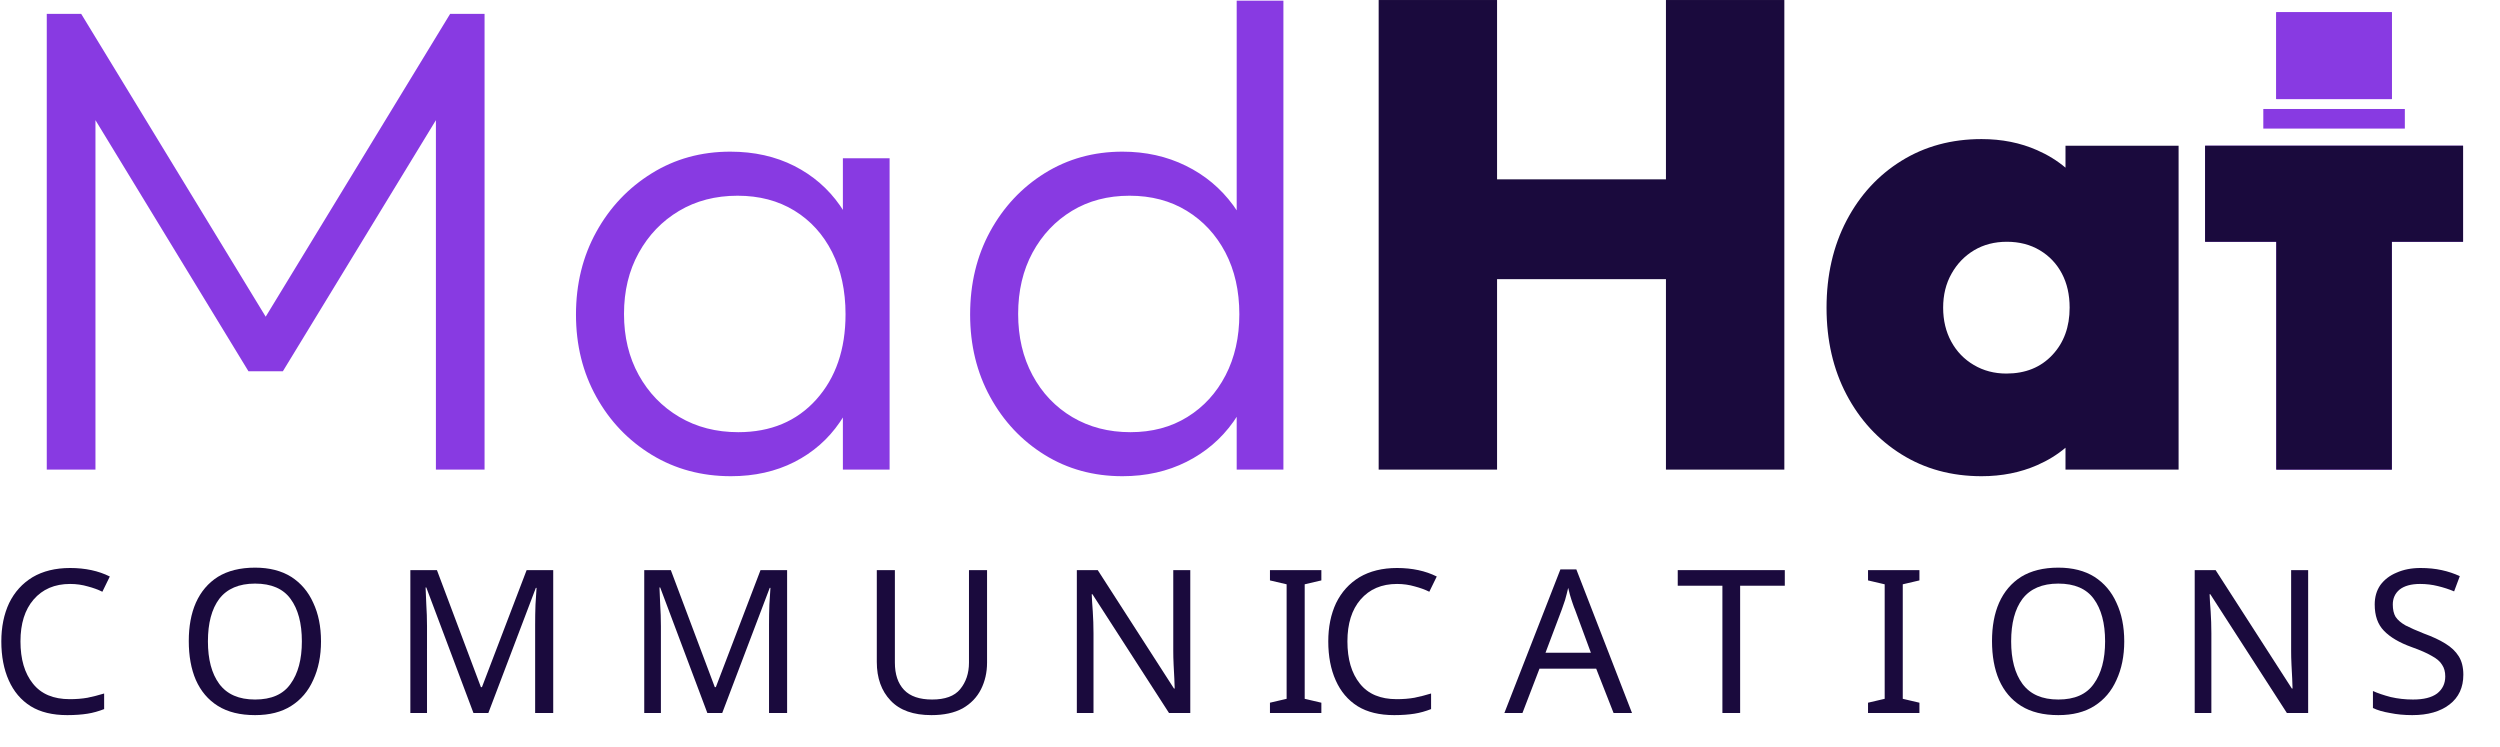
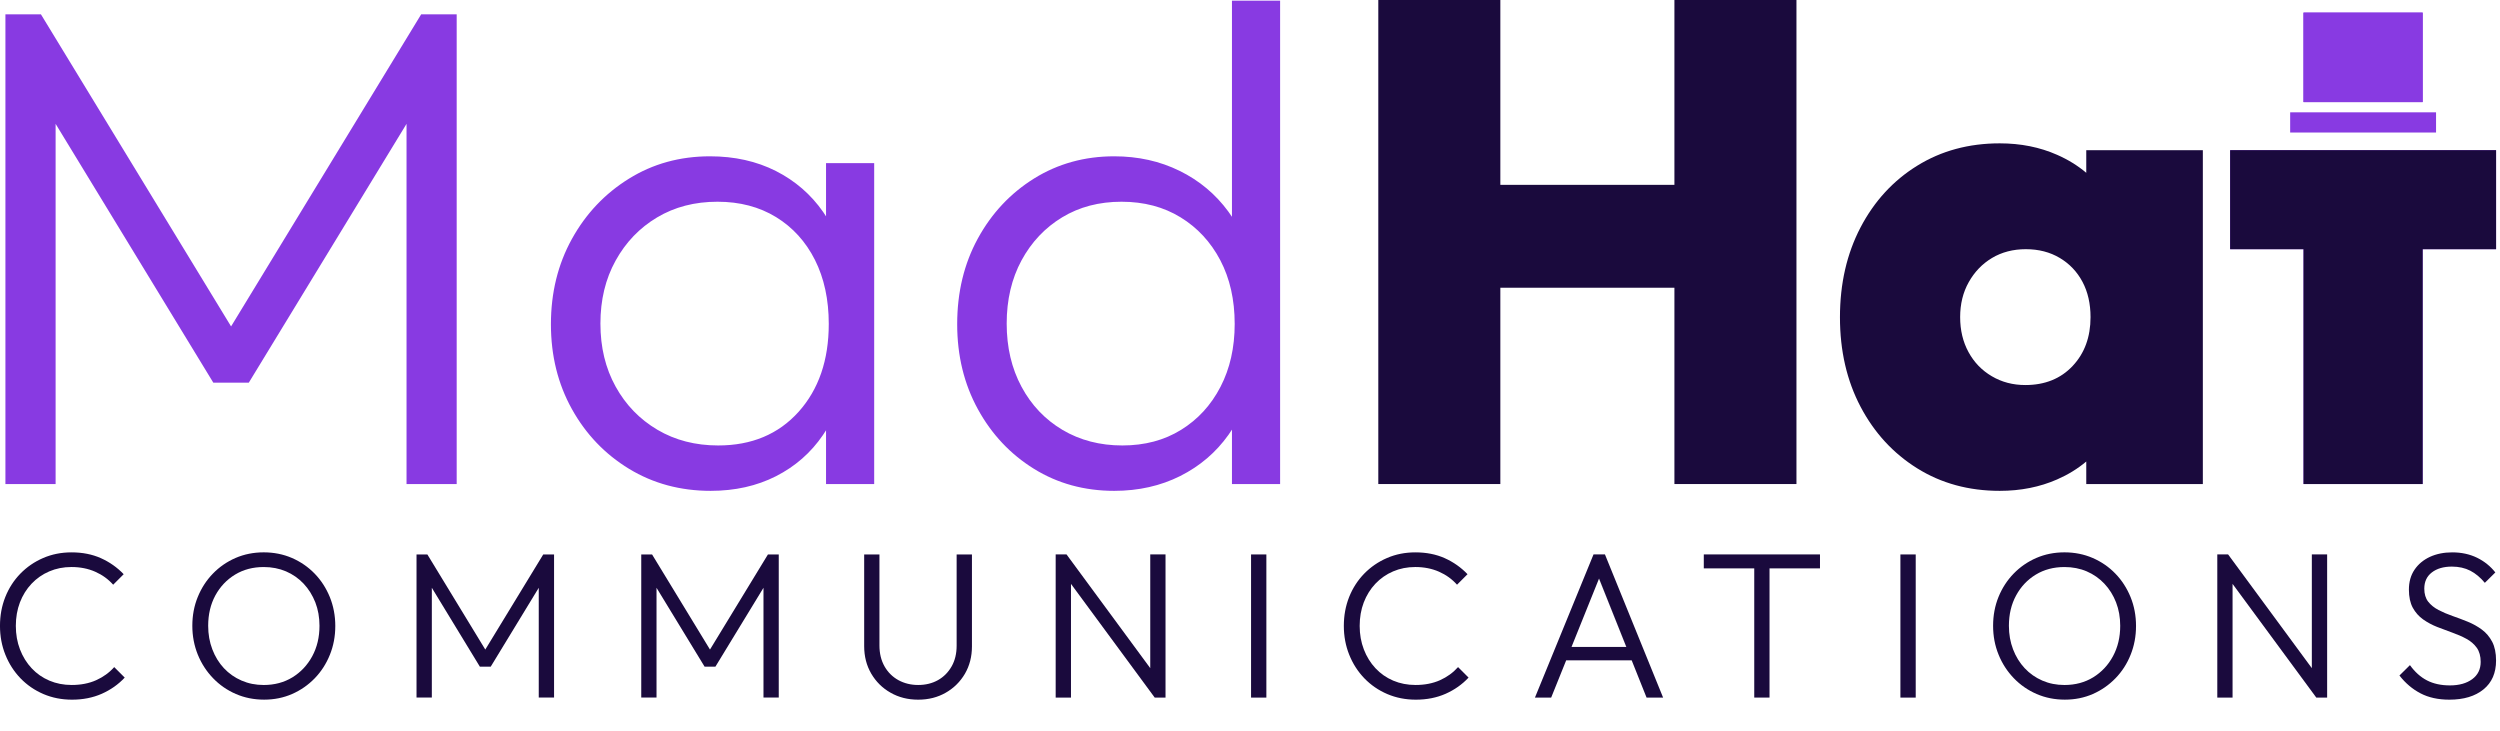
- <svg xmlns="http://www.w3.org/2000/svg" width="100%" height="100%" viewBox="0 0 67 20" version="1.1" xml:space="preserve" style="fill-rule:evenodd;clip-rule:evenodd;stroke-linejoin:round;stroke-miterlimit:2;">
-   <g transform="matrix(1,0,0,1,-19.2767,71.1169)">
-     <g transform="matrix(0.883736,0,0,0.888859,-0.924867,-89.5785)">
-       <path d="M95.788,24.647L95.788,24.056L91.496,24.056L91.496,24.647L95.788,24.647ZM91.887,21.139L91.887,23.754L95.395,23.754L95.395,21.139L91.887,21.139Z" style="fill:rgb(136,58,226);" />
+ <svg xmlns="http://www.w3.org/2000/svg" width="100%" height="100%" viewBox="0 0 65 19" version="1.1" xml:space="preserve" style="fill-rule:evenodd;clip-rule:evenodd;stroke-linejoin:round;stroke-miterlimit:2;">
+   <g transform="matrix(1,0,0,1,-1.11241,-0.0004)">
+     <g transform="matrix(1,0,0,1,-19.2767,71.1169)">
+       <g transform="matrix(0.883736,0,0,0.888859,-0.924867,-89.5785)">
+         <path d="M95.788,24.647L95.788,24.056L91.496,24.056L91.496,24.647L95.788,24.647ZM91.887,21.139L91.887,23.754L95.395,23.754L95.395,21.139L91.887,21.139Z" style="fill:rgb(136,58,226);" />
+       </g>
    </g>
-     <g transform="matrix(1,0,0,1,0,-82.1365)">
-       <path d="M26.397,19.507L31.34,11.392L32.263,11.392L32.263,23.605L30.959,23.605L30.959,14.24L26.858,20.969L25.935,20.969L21.835,14.24L21.835,23.605L20.53,23.605L20.53,11.392L21.453,11.392L26.397,19.507Z" style="fill:rgb(136,58,226);fill-rule:nonzero;" />
+     <g transform="matrix(1,0,0,1,-19.2767,71.1169)">
+       <g transform="matrix(1,0,0,1,0,-82.1365)">
+         <path d="M26.397,19.507L31.34,11.392L32.263,11.392L32.263,23.605L30.959,23.605L30.959,14.24L26.858,20.969L25.935,20.969L21.835,14.24L21.835,23.605L20.53,23.605L20.53,11.392L21.453,11.392L26.397,19.507Z" style="fill:rgb(136,58,226);fill-rule:nonzero;" />
+       </g>
    </g>
-     <g transform="matrix(1,0,0,1,0,-82.1365)">
-       <path d="M41.866,22.208C41.841,22.25 41.814,22.291 41.786,22.331C41.473,22.79 41.066,23.146 40.566,23.401C40.066,23.655 39.499,23.782 38.866,23.782C38.079,23.782 37.372,23.591 36.745,23.21C36.118,22.828 35.622,22.31 35.259,21.657C34.895,21.003 34.713,20.268 34.713,19.451C34.713,18.629 34.895,17.889 35.259,17.232C35.622,16.575 36.117,16.053 36.741,15.666C37.365,15.278 38.068,15.084 38.849,15.084C39.488,15.084 40.059,15.212 40.562,15.466C41.064,15.721 41.474,16.076 41.791,16.531C41.817,16.569 41.842,16.606 41.866,16.645C41.866,16.645 41.915,16.723 41.866,16.645L41.866,15.262L43.118,15.262L43.118,23.605L41.866,23.605L41.866,22.208C42.133,21.779 41.866,22.208 41.866,22.208ZM39.062,22.602C39.931,22.602 40.628,22.31 41.152,21.728C41.675,21.145 41.937,20.383 41.937,19.442C41.937,18.809 41.817,18.254 41.578,17.778C41.338,17.302 41.001,16.931 40.566,16.664C40.131,16.398 39.624,16.265 39.044,16.265C38.452,16.265 37.929,16.401 37.473,16.673C37.017,16.945 36.658,17.32 36.395,17.796C36.131,18.272 36,18.818 36,19.433C36,20.049 36.131,20.594 36.395,21.071C36.658,21.547 37.02,21.921 37.482,22.194C37.943,22.466 38.47,22.602 39.062,22.602Z" style="fill:rgb(136,58,226);fill-rule:nonzero;" />
+     <g transform="matrix(1,0,0,1,-19.2767,71.1169)">
+       <g transform="matrix(1,0,0,1,0,-82.1365)">
+         <path d="M41.866,22.208C41.841,22.25 41.814,22.291 41.786,22.331C41.473,22.79 41.066,23.146 40.566,23.401C40.066,23.655 39.499,23.782 38.866,23.782C38.079,23.782 37.372,23.591 36.745,23.21C36.118,22.828 35.622,22.31 35.259,21.657C34.895,21.003 34.713,20.268 34.713,19.451C34.713,18.629 34.895,17.889 35.259,17.232C35.622,16.575 36.117,16.053 36.741,15.666C37.365,15.278 38.068,15.084 38.849,15.084C39.488,15.084 40.059,15.212 40.562,15.466C41.064,15.721 41.474,16.076 41.791,16.531C41.817,16.569 41.842,16.606 41.866,16.645C41.866,16.645 41.915,16.723 41.866,16.645L41.866,15.262L43.118,15.262L43.118,23.605L41.866,23.605L41.866,22.208C42.133,21.779 41.866,22.208 41.866,22.208ZM39.062,22.602C39.931,22.602 40.628,22.31 41.152,21.728C41.675,21.145 41.937,20.383 41.937,19.442C41.937,18.809 41.817,18.254 41.578,17.778C41.338,17.302 41.001,16.931 40.566,16.664C40.131,16.398 39.624,16.265 39.044,16.265C38.452,16.265 37.929,16.401 37.473,16.673C37.017,16.945 36.658,17.32 36.395,17.796C36.131,18.272 36,18.818 36,19.433C36,20.049 36.131,20.594 36.395,21.071C36.658,21.547 37.02,21.921 37.482,22.194C37.943,22.466 38.47,22.602 39.062,22.602Z" style="fill:rgb(136,58,226);fill-rule:nonzero;" />
+       </g>
    </g>
-     <g transform="matrix(1,0,0,1,0,-82.1365)">
-       <path d="M52.42,16.657L52.42,11.037L53.672,11.037L53.672,23.605L52.42,23.605L52.42,22.19C52.693,21.763 52.42,22.19 52.42,22.19C52.392,22.235 52.362,22.279 52.332,22.322C52.006,22.781 51.587,23.139 51.076,23.396C50.564,23.653 49.991,23.782 49.358,23.782C48.583,23.782 47.888,23.591 47.273,23.21C46.658,22.829 46.171,22.311 45.813,21.657C45.455,21.003 45.276,20.267 45.276,19.449C45.276,18.619 45.455,17.877 45.813,17.221C46.171,16.566 46.658,16.046 47.275,15.661C47.893,15.277 48.587,15.084 49.358,15.084C49.98,15.084 50.546,15.21 51.058,15.462C51.57,15.713 51.993,16.067 52.327,16.522C52.359,16.566 52.39,16.611 52.42,16.657C52.42,16.657 52.487,16.758 52.42,16.657ZM49.571,22.602C50.151,22.602 50.66,22.467 51.097,22.196C51.534,21.926 51.876,21.553 52.122,21.078C52.368,20.603 52.491,20.058 52.491,19.442C52.491,18.813 52.366,18.261 52.117,17.786C51.867,17.311 51.522,16.939 51.083,16.67C50.643,16.4 50.132,16.265 49.549,16.265C48.966,16.265 48.452,16.4 48.006,16.67C47.559,16.941 47.207,17.314 46.949,17.789C46.692,18.265 46.563,18.813 46.563,19.433C46.563,20.049 46.691,20.596 46.948,21.075C47.205,21.554 47.561,21.928 48.015,22.198C48.47,22.467 48.988,22.602 49.571,22.602Z" style="fill:rgb(136,58,226);fill-rule:nonzero;" />
+     <g transform="matrix(1,0,0,1,-19.2767,71.1169)">
+       <g transform="matrix(1,0,0,1,0,-82.1365)">
+         <path d="M52.42,16.657L52.42,11.037L53.672,11.037L53.672,23.605L52.42,23.605L52.42,22.19C52.693,21.763 52.42,22.19 52.42,22.19C52.392,22.235 52.362,22.279 52.332,22.322C52.006,22.781 51.587,23.139 51.076,23.396C50.564,23.653 49.991,23.782 49.358,23.782C48.583,23.782 47.888,23.591 47.273,23.21C46.658,22.829 46.171,22.311 45.813,21.657C45.455,21.003 45.276,20.267 45.276,19.449C45.276,18.619 45.455,17.877 45.813,17.221C46.171,16.566 46.658,16.046 47.275,15.661C47.893,15.277 48.587,15.084 49.358,15.084C49.98,15.084 50.546,15.21 51.058,15.462C51.57,15.713 51.993,16.067 52.327,16.522C52.359,16.566 52.39,16.611 52.42,16.657C52.42,16.657 52.487,16.758 52.42,16.657ZM49.571,22.602C50.151,22.602 50.66,22.467 51.097,22.196C51.534,21.926 51.876,21.553 52.122,21.078C52.368,20.603 52.491,20.058 52.491,19.442C52.491,18.813 52.366,18.261 52.117,17.786C51.867,17.311 51.522,16.939 51.083,16.67C50.643,16.4 50.132,16.265 49.549,16.265C48.966,16.265 48.452,16.4 48.006,16.67C47.559,16.941 47.207,17.314 46.949,17.789C46.692,18.265 46.563,18.813 46.563,19.433C46.563,20.049 46.691,20.596 46.948,21.075C47.205,21.554 47.561,21.928 48.015,22.198C48.47,22.467 48.988,22.602 49.571,22.602Z" style="fill:rgb(136,58,226);fill-rule:nonzero;" />
+       </g>
    </g>
-     <g transform="matrix(1,0,0,1,0,-82.1365)">
-       <path d="M59.398,15.826L63.924,15.826L63.924,11.02L67.097,11.02L67.097,23.605L63.924,23.605L63.924,18.501L59.398,18.501L59.398,23.605L56.225,23.605L56.225,11.02L59.398,11.02L59.398,15.826Z" style="fill:rgb(26,10,61);fill-rule:nonzero;" />
+     <g transform="matrix(1,0,0,1,-19.2767,71.1169)">
+       <g transform="matrix(1,0,0,1,0,-82.1365)">
+         <path d="M59.398,15.826L63.924,15.826L63.924,11.02L67.097,11.02L67.097,23.605L63.924,23.605L63.924,18.501L59.398,18.501L59.398,23.605L56.225,23.605L56.225,11.02L59.398,11.02L59.398,15.826Z" style="fill:rgb(26,10,61);fill-rule:nonzero;" />
+       </g>
    </g>
-     <g transform="matrix(1,0,0,1,0,-82.1365)">
-       <path d="M74.632,23.019C74.412,23.205 74.16,23.36 73.875,23.485C73.424,23.683 72.926,23.782 72.382,23.782C71.577,23.782 70.862,23.587 70.236,23.196C69.611,22.806 69.12,22.272 68.763,21.594C68.407,20.917 68.228,20.142 68.228,19.269C68.228,18.393 68.407,17.615 68.763,16.933C69.12,16.251 69.611,15.716 70.236,15.329C70.862,14.941 71.577,14.747 72.382,14.747C72.926,14.747 73.423,14.846 73.873,15.045C74.158,15.17 74.411,15.326 74.632,15.513C74.632,15.513 74.76,15.622 74.632,15.513L74.632,14.925L77.663,14.925L77.663,23.605L74.632,23.605L74.632,23.019C74.761,22.91 74.632,23.019 74.632,23.019ZM73.048,21.031C73.557,21.031 73.966,20.866 74.277,20.536C74.588,20.206 74.743,19.782 74.743,19.265C74.743,18.916 74.673,18.61 74.534,18.348C74.395,18.087 74.199,17.879 73.944,17.727C73.69,17.575 73.395,17.499 73.061,17.499C72.73,17.499 72.437,17.575 72.182,17.727C71.928,17.879 71.726,18.089 71.577,18.355C71.427,18.621 71.353,18.924 71.353,19.265C71.353,19.605 71.425,19.908 71.57,20.174C71.715,20.441 71.917,20.65 72.176,20.802C72.435,20.955 72.725,21.031 73.048,21.031Z" style="fill:rgb(26,10,61);fill-rule:nonzero;" />
+     <g transform="matrix(1,0,0,1,-19.2767,71.1169)">
+       <g transform="matrix(1,0,0,1,0,-82.1365)">
+         <path d="M74.632,23.019C74.412,23.205 74.16,23.36 73.875,23.485C73.424,23.683 72.926,23.782 72.382,23.782C71.577,23.782 70.862,23.587 70.236,23.196C69.611,22.806 69.12,22.272 68.763,21.594C68.407,20.917 68.228,20.142 68.228,19.269C68.228,18.393 68.407,17.615 68.763,16.933C69.12,16.251 69.611,15.716 70.236,15.329C70.862,14.941 71.577,14.747 72.382,14.747C72.926,14.747 73.423,14.846 73.873,15.045C74.158,15.17 74.411,15.326 74.632,15.513C74.632,15.513 74.76,15.622 74.632,15.513L74.632,14.925L77.663,14.925L77.663,23.605L74.632,23.605L74.632,23.019C74.761,22.91 74.632,23.019 74.632,23.019ZM73.048,21.031C73.557,21.031 73.966,20.866 74.277,20.536C74.588,20.206 74.743,19.782 74.743,19.265C74.743,18.916 74.673,18.61 74.534,18.348C74.395,18.087 74.199,17.879 73.944,17.727C73.69,17.575 73.395,17.499 73.061,17.499C72.73,17.499 72.437,17.575 72.182,17.727C71.928,17.879 71.726,18.089 71.577,18.355C71.427,18.621 71.353,18.924 71.353,19.265C71.353,19.605 71.425,19.908 71.57,20.174C71.715,20.441 71.917,20.65 72.176,20.802C72.435,20.955 72.725,21.031 73.048,21.031Z" style="fill:rgb(26,10,61);fill-rule:nonzero;" />
+       </g>
    </g>
-     <g transform="matrix(0.608062,0,0,0.608062,-41.8169,-192.471)">
-       <text x="100px" y="231px" style="font-family:'Outfit-Thin_Light', 'Outfit';font-weight:100;font-size:8.835px;fill:rgb(26,10,61);">C</text>
-       <text x="108.262px" y="231px" style="font-family:'Outfit-Thin_Light', 'Outfit';font-weight:100;font-size:8.835px;fill:rgb(26,10,61);">O <tspan x="117.699px 125.032px 127.463px 134.796px 137.226px 143.075px 145.506px 151.593px 154.024px " y="231px 231px 231px 231px 231px 231px 231px 231px 231px ">M M U N I</tspan>
-       </text>
-       <text x="158.486px" y="231px" style="font-family:'Outfit-Thin_Light', 'Outfit';font-weight:100;font-size:8.835px;fill:rgb(26,10,61);">C</text>
-       <text x="166.779px" y="231px" style="font-family:'Outfit-Thin_Light', 'Outfit';font-weight:100;font-size:8.835px;fill:rgb(26,10,61);">A</text>
-       <text x="174.325px" y="231px" style="font-family:'Outfit-Thin_Light', 'Outfit';font-weight:100;font-size:8.835px;fill:rgb(26,10,61);">T <tspan x="182.445px 184.477px 186.908px " y="231px 231px 231px ">I O</tspan>
-       </text>
-       <text x="196.345px" y="231px" style="font-family:'Outfit-Thin_Light', 'Outfit';font-weight:100;font-size:8.835px;fill:rgb(26,10,61);">N<tspan x="202.309px 204.591px " y="231px 231px "> S</tspan>
-       </text>
+     <g transform="matrix(1,0,0,1,-19.2767,71.1169)">
+       <g transform="matrix(1,0,0,1,19.2767,-85.177)">
+         <path d="M2.984,32.252C2.717,32.252 2.47,32.203 2.242,32.106C2.014,32.008 1.815,31.872 1.645,31.696C1.476,31.52 1.345,31.316 1.252,31.083C1.159,30.851 1.112,30.601 1.112,30.334C1.112,30.065 1.158,29.815 1.25,29.583C1.342,29.352 1.473,29.149 1.641,28.976C1.81,28.803 2.007,28.667 2.234,28.569C2.46,28.471 2.706,28.422 2.971,28.422C3.255,28.422 3.511,28.472 3.736,28.573C3.961,28.674 4.159,28.813 4.328,28.99L4.055,29.263C3.927,29.119 3.771,29.006 3.587,28.925C3.403,28.844 3.198,28.803 2.971,28.803C2.761,28.803 2.569,28.841 2.393,28.917C2.217,28.992 2.064,29.099 1.933,29.237C1.803,29.375 1.702,29.537 1.63,29.724C1.559,29.911 1.524,30.114 1.524,30.334C1.524,30.554 1.56,30.758 1.632,30.945C1.704,31.133 1.805,31.296 1.935,31.435C2.064,31.574 2.218,31.681 2.396,31.757C2.573,31.832 2.767,31.87 2.976,31.87C3.214,31.87 3.426,31.829 3.612,31.746C3.797,31.663 3.954,31.549 4.082,31.405L4.355,31.678C4.188,31.857 3.988,31.997 3.758,32.099C3.527,32.201 3.269,32.252 2.984,32.252Z" style="fill:rgb(26,10,61);" />
+       </g>
    </g>
-     <g transform="matrix(1,0,0,1,0,-82.1365)">
-       <path d="M78.373,14.925L85.287,14.925L85.287,17.499L83.378,17.499L83.378,23.605L80.281,23.605L80.281,17.499L78.373,17.499L78.373,14.925ZM83.378,13.677L80.281,13.677L80.281,11.348L83.378,11.348L83.378,13.677Z" style="fill:rgb(136,58,226);fill-rule:nonzero;" />
+     <g transform="matrix(1,0,0,1,-19.2767,71.1169)">
+       <g transform="matrix(1,0,0,1,19.2767,-85.177)">
+         <path d="M24.985,32.252C24.717,32.252 24.477,32.191 24.266,32.07C24.054,31.95 23.887,31.784 23.764,31.574C23.642,31.364 23.581,31.126 23.581,30.861L23.581,28.476L23.978,28.476L23.978,30.842C23.978,31.052 24.023,31.233 24.111,31.388C24.199,31.542 24.32,31.661 24.472,31.745C24.625,31.828 24.796,31.87 24.985,31.87C25.178,31.87 25.349,31.828 25.498,31.745C25.648,31.661 25.766,31.542 25.854,31.388C25.942,31.234 25.985,31.054 25.985,30.848L25.985,28.476L26.383,28.476L26.383,30.867C26.383,31.132 26.322,31.368 26.201,31.577C26.079,31.785 25.913,31.95 25.703,32.07C25.493,32.191 25.254,32.252 24.985,32.252Z" style="fill:rgb(26,10,61);" />
+       </g>
    </g>
-     <g transform="matrix(1,0,0,1,0,-82.1365)">
-       <path d="M78.373,14.925L85.287,14.925L85.287,17.499L83.378,17.499L83.378,23.605L80.281,23.605L80.281,17.499L78.373,17.499L78.373,14.925Z" style="fill:rgb(26,10,61);fill-rule:nonzero;" />
+     <g transform="matrix(1,0,0,1,-19.2767,71.1169)">
+       <g transform="matrix(1,0,0,1,19.2767,-85.177)">
+         <path d="M64.796,32.252C64.506,32.252 64.256,32.197 64.047,32.088C63.837,31.979 63.654,31.824 63.498,31.624L63.771,31.354C63.899,31.532 64.047,31.665 64.214,31.751C64.382,31.838 64.581,31.881 64.812,31.881C65.05,31.881 65.243,31.827 65.39,31.719C65.537,31.611 65.61,31.461 65.61,31.27C65.61,31.12 65.576,30.998 65.509,30.903C65.441,30.809 65.352,30.731 65.241,30.671C65.13,30.61 65.008,30.557 64.876,30.51C64.743,30.463 64.611,30.413 64.478,30.361C64.346,30.309 64.224,30.243 64.113,30.165C64.002,30.086 63.913,29.985 63.845,29.862C63.778,29.738 63.744,29.581 63.744,29.39C63.744,29.19 63.792,29.018 63.89,28.873C63.987,28.729 64.121,28.618 64.29,28.539C64.46,28.461 64.653,28.422 64.869,28.422C65.111,28.422 65.326,28.469 65.517,28.562C65.707,28.656 65.865,28.783 65.991,28.944L65.718,29.214C65.603,29.075 65.477,28.97 65.34,28.899C65.202,28.828 65.043,28.792 64.861,28.792C64.644,28.792 64.471,28.843 64.34,28.944C64.209,29.045 64.144,29.185 64.144,29.366C64.144,29.504 64.178,29.617 64.245,29.704C64.313,29.79 64.402,29.862 64.513,29.92C64.624,29.978 64.746,30.03 64.878,30.076C65.011,30.122 65.143,30.172 65.276,30.226C65.408,30.28 65.53,30.348 65.641,30.43C65.752,30.512 65.841,30.617 65.909,30.746C65.976,30.875 66.01,31.038 66.01,31.235C66.01,31.557 65.901,31.808 65.683,31.985C65.465,32.163 65.169,32.252 64.796,32.252Z" style="fill:rgb(26,10,61);" />
+       </g>
+     </g>
+     <g transform="matrix(1,0,0,1,-19.2767,71.1169)">
+       <g transform="matrix(1,0,0,1,19.2767,-85.177)">
+         <path d="M37.924,32.252C37.657,32.252 37.41,32.203 37.182,32.106C36.954,32.008 36.755,31.872 36.585,31.696C36.416,31.52 36.285,31.316 36.192,31.083C36.099,30.851 36.052,30.601 36.052,30.334C36.052,30.065 36.098,29.815 36.19,29.583C36.282,29.352 36.413,29.149 36.581,28.976C36.75,28.803 36.947,28.667 37.174,28.569C37.4,28.471 37.646,28.422 37.911,28.422C38.196,28.422 38.451,28.472 38.676,28.573C38.901,28.674 39.099,28.813 39.268,28.99L38.995,29.263C38.867,29.119 38.711,29.006 38.527,28.925C38.343,28.844 38.138,28.803 37.911,28.803C37.701,28.803 37.509,28.841 37.333,28.917C37.157,28.992 37.004,29.099 36.873,29.237C36.743,29.375 36.642,29.537 36.57,29.724C36.499,29.911 36.464,30.114 36.464,30.334C36.464,30.554 36.5,30.758 36.572,30.945C36.644,31.133 36.745,31.296 36.875,31.435C37.005,31.574 37.158,31.681 37.336,31.757C37.513,31.832 37.707,31.87 37.916,31.87C38.154,31.87 38.366,31.829 38.552,31.746C38.737,31.663 38.894,31.549 39.022,31.405L39.295,31.678C39.128,31.857 38.928,31.997 38.698,32.099C38.467,32.201 38.209,32.252 37.924,32.252Z" style="fill:rgb(26,10,61);" />
+       </g>
+     </g>
+     <g transform="matrix(1,0,0,1,-19.2767,71.1169)">
+       <g transform="matrix(1,0,0,1,19.2767,-85.177)">
+         <rect x="50.523" y="28.476" width="0.398" height="3.722" style="fill:rgb(26,10,61);" />
+       </g>
+     </g>
+     <g transform="matrix(1,0,0,1,-19.2767,71.1169)">
+       <g transform="matrix(1,0,0,1,19.2767,-85.177)">
+         <rect x="33.64" y="28.476" width="0.398" height="3.722" style="fill:rgb(26,10,61);" />
+       </g>
+     </g>
+     <g transform="matrix(1,0,0,1,-19.2767,71.1169)">
+       <g transform="matrix(1,0,0,1,19.2767,-85.177)">
+         <path d="M19.572,30.949L21.079,28.476L21.36,28.476L21.36,32.197L20.963,32.197L20.963,29.343L19.713,31.394L19.432,31.394L18.182,29.343L18.182,32.197L17.785,32.197L17.785,28.476L18.066,28.476L19.572,30.949Z" style="fill:rgb(26,10,61);" />
+       </g>
+     </g>
+     <g transform="matrix(1,0,0,1,-19.2767,71.1169)">
+       <g transform="matrix(1,0,0,1,19.2767,-85.177)">
+         <path d="M13.73,30.949L15.237,28.476L15.518,28.476L15.518,32.197L15.12,32.197L15.12,29.343L13.871,31.394L13.589,31.394L12.34,29.343L12.34,32.197L11.942,32.197L11.942,28.476L12.224,28.476L13.73,30.949Z" style="fill:rgb(26,10,61);" />
+       </g>
+     </g>
+     <g transform="matrix(1,0,0,1,-19.2767,71.1169)">
+       <g transform="matrix(1,0,0,1,19.2767,-83.1726)">
+         <path d="M42.687,27.101L42.688,27.099L43.397,28.876L41.973,28.876L43.396,28.876L42.687,27.101Z" style="fill:rgb(26,10,61);" />
+       </g>
+     </g>
+     <g transform="matrix(1,0,0,1,-19.2767,71.1169)">
+       <g transform="matrix(1,0,0,1,19.2767,-83.1726)">
+         <path d="M7.98,30.247C7.717,30.247 7.472,30.198 7.245,30.1C7.019,30.002 6.821,29.865 6.652,29.689C6.482,29.513 6.35,29.309 6.255,29.076C6.161,28.843 6.113,28.594 6.113,28.327C6.113,28.058 6.16,27.808 6.254,27.578C6.348,27.347 6.479,27.144 6.648,26.97C6.816,26.796 7.013,26.661 7.237,26.563C7.462,26.466 7.706,26.417 7.969,26.417C8.232,26.417 8.477,26.466 8.702,26.563C8.927,26.661 9.124,26.796 9.293,26.97C9.462,27.144 9.593,27.348 9.688,27.58C9.782,27.813 9.83,28.064 9.83,28.332C9.83,28.599 9.783,28.849 9.689,29.081C9.595,29.314 9.464,29.517 9.296,29.691C9.127,29.865 8.931,30.002 8.707,30.1C8.484,30.198 8.241,30.247 7.98,30.247ZM7.969,29.866C8.25,29.866 8.5,29.799 8.717,29.666C8.934,29.532 9.105,29.35 9.231,29.118C9.356,28.886 9.419,28.623 9.419,28.327C9.419,28.107 9.383,27.904 9.311,27.718C9.238,27.533 9.137,27.371 9.008,27.233C8.878,27.095 8.725,26.988 8.549,26.912C8.373,26.837 8.18,26.799 7.969,26.799C7.689,26.799 7.441,26.864 7.224,26.996C7.007,27.128 6.836,27.309 6.711,27.538C6.587,27.768 6.525,28.031 6.525,28.327C6.525,28.547 6.561,28.751 6.633,28.939C6.705,29.128 6.805,29.291 6.934,29.429C7.063,29.567 7.216,29.674 7.393,29.751C7.57,29.828 7.762,29.866 7.969,29.866Z" style="fill:rgb(26,10,61);" />
+       </g>
+     </g>
+     <g transform="matrix(1,0,0,1,-19.2767,71.1169)">
+       <g transform="matrix(1,0,0,1,19.2767,-83.1726)">
+         <path d="M43.536,29.224L41.833,29.225L41.443,30.193L41.021,30.193L42.544,26.471L42.841,26.471L44.353,30.193L43.923,30.193L43.536,29.224ZM41.972,28.876L43.397,28.876L42.688,27.099L42.687,27.101L42.687,27.099L41.972,28.876Z" style="fill:rgb(26,10,61);" />
+       </g>
+     </g>
+     <g transform="matrix(1,0,0,1,-19.2767,71.1169)">
+       <g transform="matrix(1,0,0,1,19.2767,-83.1726)">
+         <path d="M46.723,26.834L45.411,26.834L45.411,26.471L48.432,26.471L48.432,26.834L47.12,26.834L47.12,30.193L46.723,30.193L46.723,26.834Z" style="fill:rgb(26,10,61);" />
+       </g>
+     </g>
+     <g transform="matrix(1,0,0,1,-19.2767,71.1169)">
+       <g transform="matrix(1,0,0,1,19.2767,-83.1726)">
+         <path d="M54.799,30.247C54.536,30.247 54.291,30.198 54.065,30.1C53.838,30.002 53.641,29.865 53.471,29.689C53.302,29.513 53.169,29.309 53.075,29.076C52.98,28.843 52.933,28.594 52.933,28.327C52.933,28.058 52.98,27.808 53.073,27.578C53.167,27.347 53.298,27.144 53.467,26.97C53.636,26.796 53.832,26.661 54.057,26.563C54.281,26.466 54.525,26.417 54.788,26.417C55.052,26.417 55.296,26.466 55.521,26.563C55.747,26.661 55.944,26.796 56.112,26.97C56.281,27.144 56.412,27.348 56.507,27.58C56.602,27.813 56.649,28.064 56.649,28.332C56.649,28.599 56.602,28.849 56.508,29.081C56.415,29.314 56.284,29.517 56.115,29.691C55.946,29.865 55.75,30.002 55.527,30.1C55.303,30.198 55.061,30.247 54.799,30.247ZM54.788,29.866C55.07,29.866 55.319,29.799 55.536,29.666C55.753,29.532 55.925,29.35 56.05,29.118C56.175,28.886 56.238,28.623 56.238,28.327C56.238,28.107 56.202,27.904 56.13,27.718C56.058,27.533 55.957,27.371 55.827,27.233C55.697,27.095 55.544,26.988 55.368,26.912C55.193,26.837 54.999,26.799 54.788,26.799C54.509,26.799 54.26,26.864 54.043,26.996C53.826,27.128 53.655,27.309 53.531,27.538C53.406,27.768 53.344,28.031 53.344,28.327C53.344,28.547 53.38,28.751 53.452,28.939C53.524,29.128 53.625,29.291 53.754,29.429C53.883,29.567 54.035,29.674 54.212,29.751C54.389,29.828 54.581,29.866 54.788,29.866Z" style="fill:rgb(26,10,61);" />
+       </g>
+     </g>
+     <g transform="matrix(1,0,0,1,-19.2767,71.1169)">
+       <g transform="matrix(1,0,0,1,19.2767,-83.1726)">
+         <path d="M61.336,30.193L59.159,27.237L59.159,30.193L58.762,30.193L58.762,26.471L59.043,26.471L61.22,29.428L61.22,26.471L61.618,26.471L61.618,30.193L61.336,30.193Z" style="fill:rgb(26,10,61);" />
+       </g>
+     </g>
+     <g transform="matrix(1,0,0,1,-19.2767,71.1169)">
+       <g transform="matrix(1,0,0,1,19.2767,-83.1726)">
+         <path d="M31.135,30.193L28.958,27.237L28.958,30.193L28.56,30.193L28.56,26.471L28.842,26.471L31.019,29.428L31.019,26.471L31.416,26.471L31.416,30.193L31.135,30.193Z" style="fill:rgb(26,10,61);" />
+       </g>
+     </g>
+     <g transform="matrix(1,0,0,1,-19.2767,71.1169)">
+       <g transform="matrix(1,0,0,1,0,-82.1365)">
+         <path d="M78.373,14.925L85.287,14.925L85.287,17.499L83.378,17.499L83.378,23.605L80.281,23.605L80.281,17.499L78.373,17.499L78.373,14.925ZM83.378,13.677L80.281,13.677L80.281,11.348L83.378,11.348L83.378,13.677Z" style="fill:rgb(136,58,226);fill-rule:nonzero;" />
+       </g>
+     </g>
+     <g transform="matrix(1,0,0,1,-19.2767,71.1169)">
+       <g transform="matrix(1,0,0,1,0,-82.1365)">
+         <path d="M78.373,14.925L85.287,14.925L85.287,17.499L83.378,17.499L83.378,23.605L80.281,23.605L80.281,17.499L78.373,17.499L78.373,14.925Z" style="fill:rgb(26,10,61);fill-rule:nonzero;" />
+       </g>
    </g>
  </g>
</svg>
